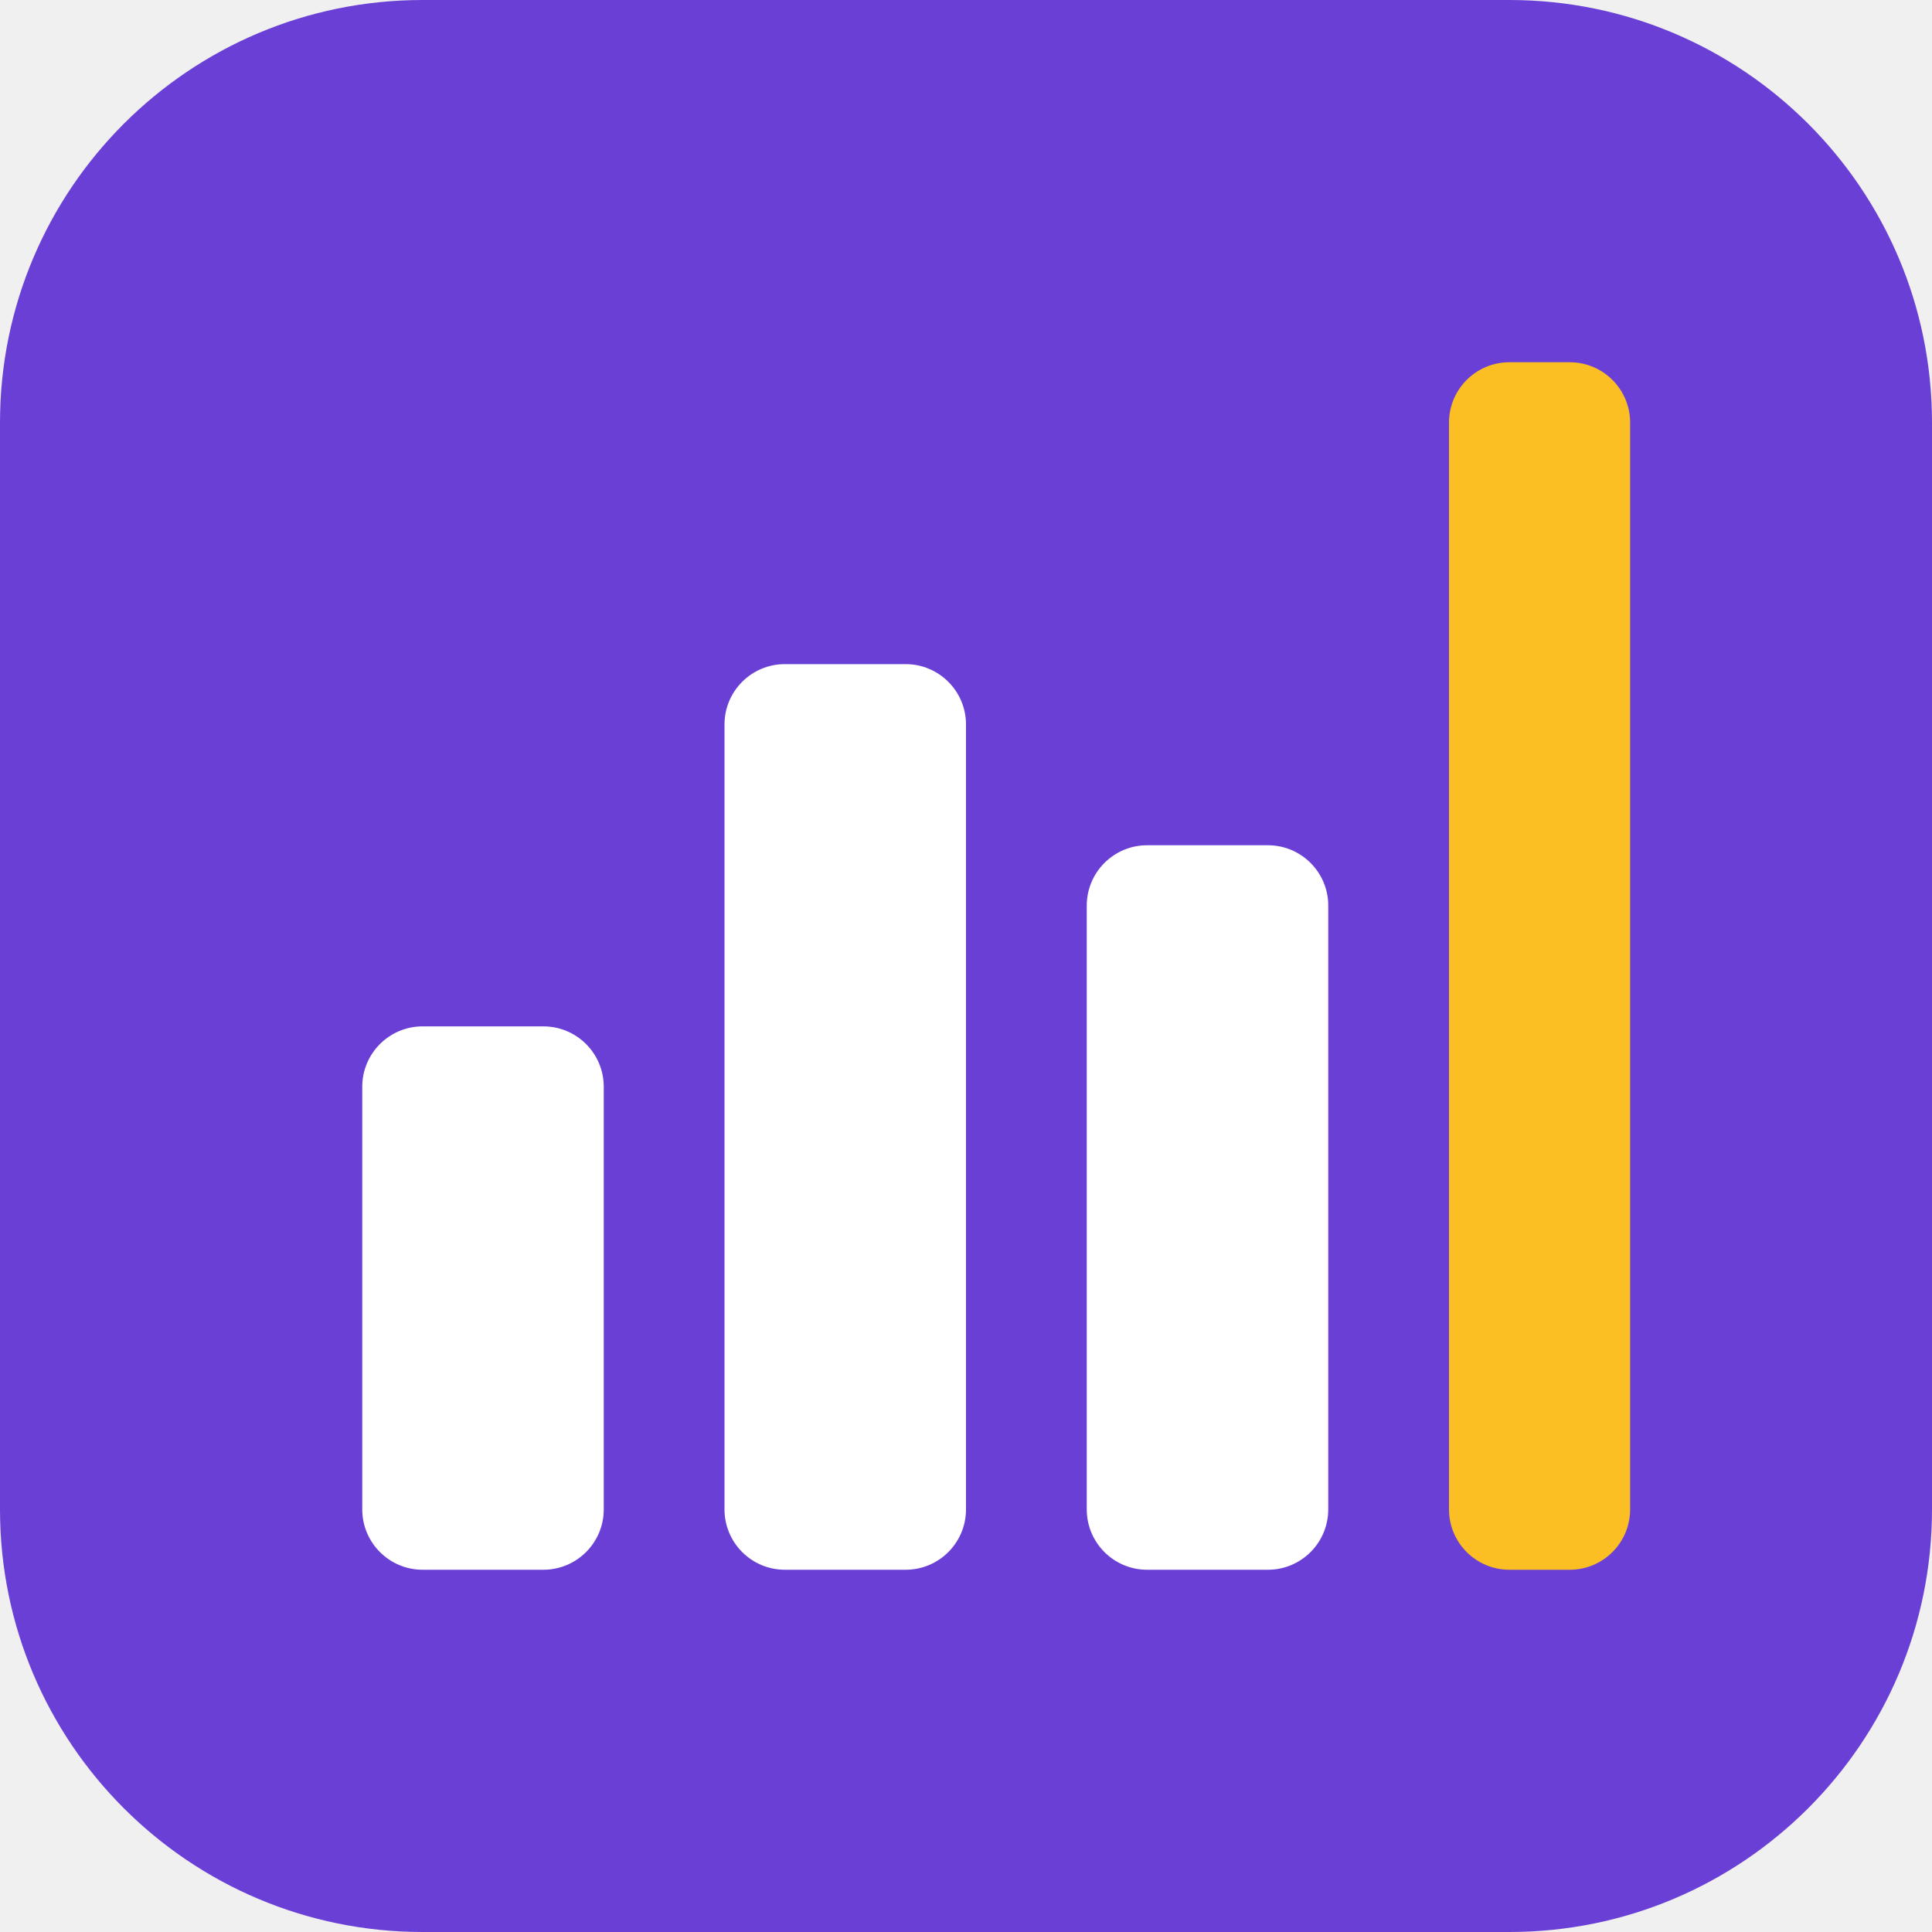
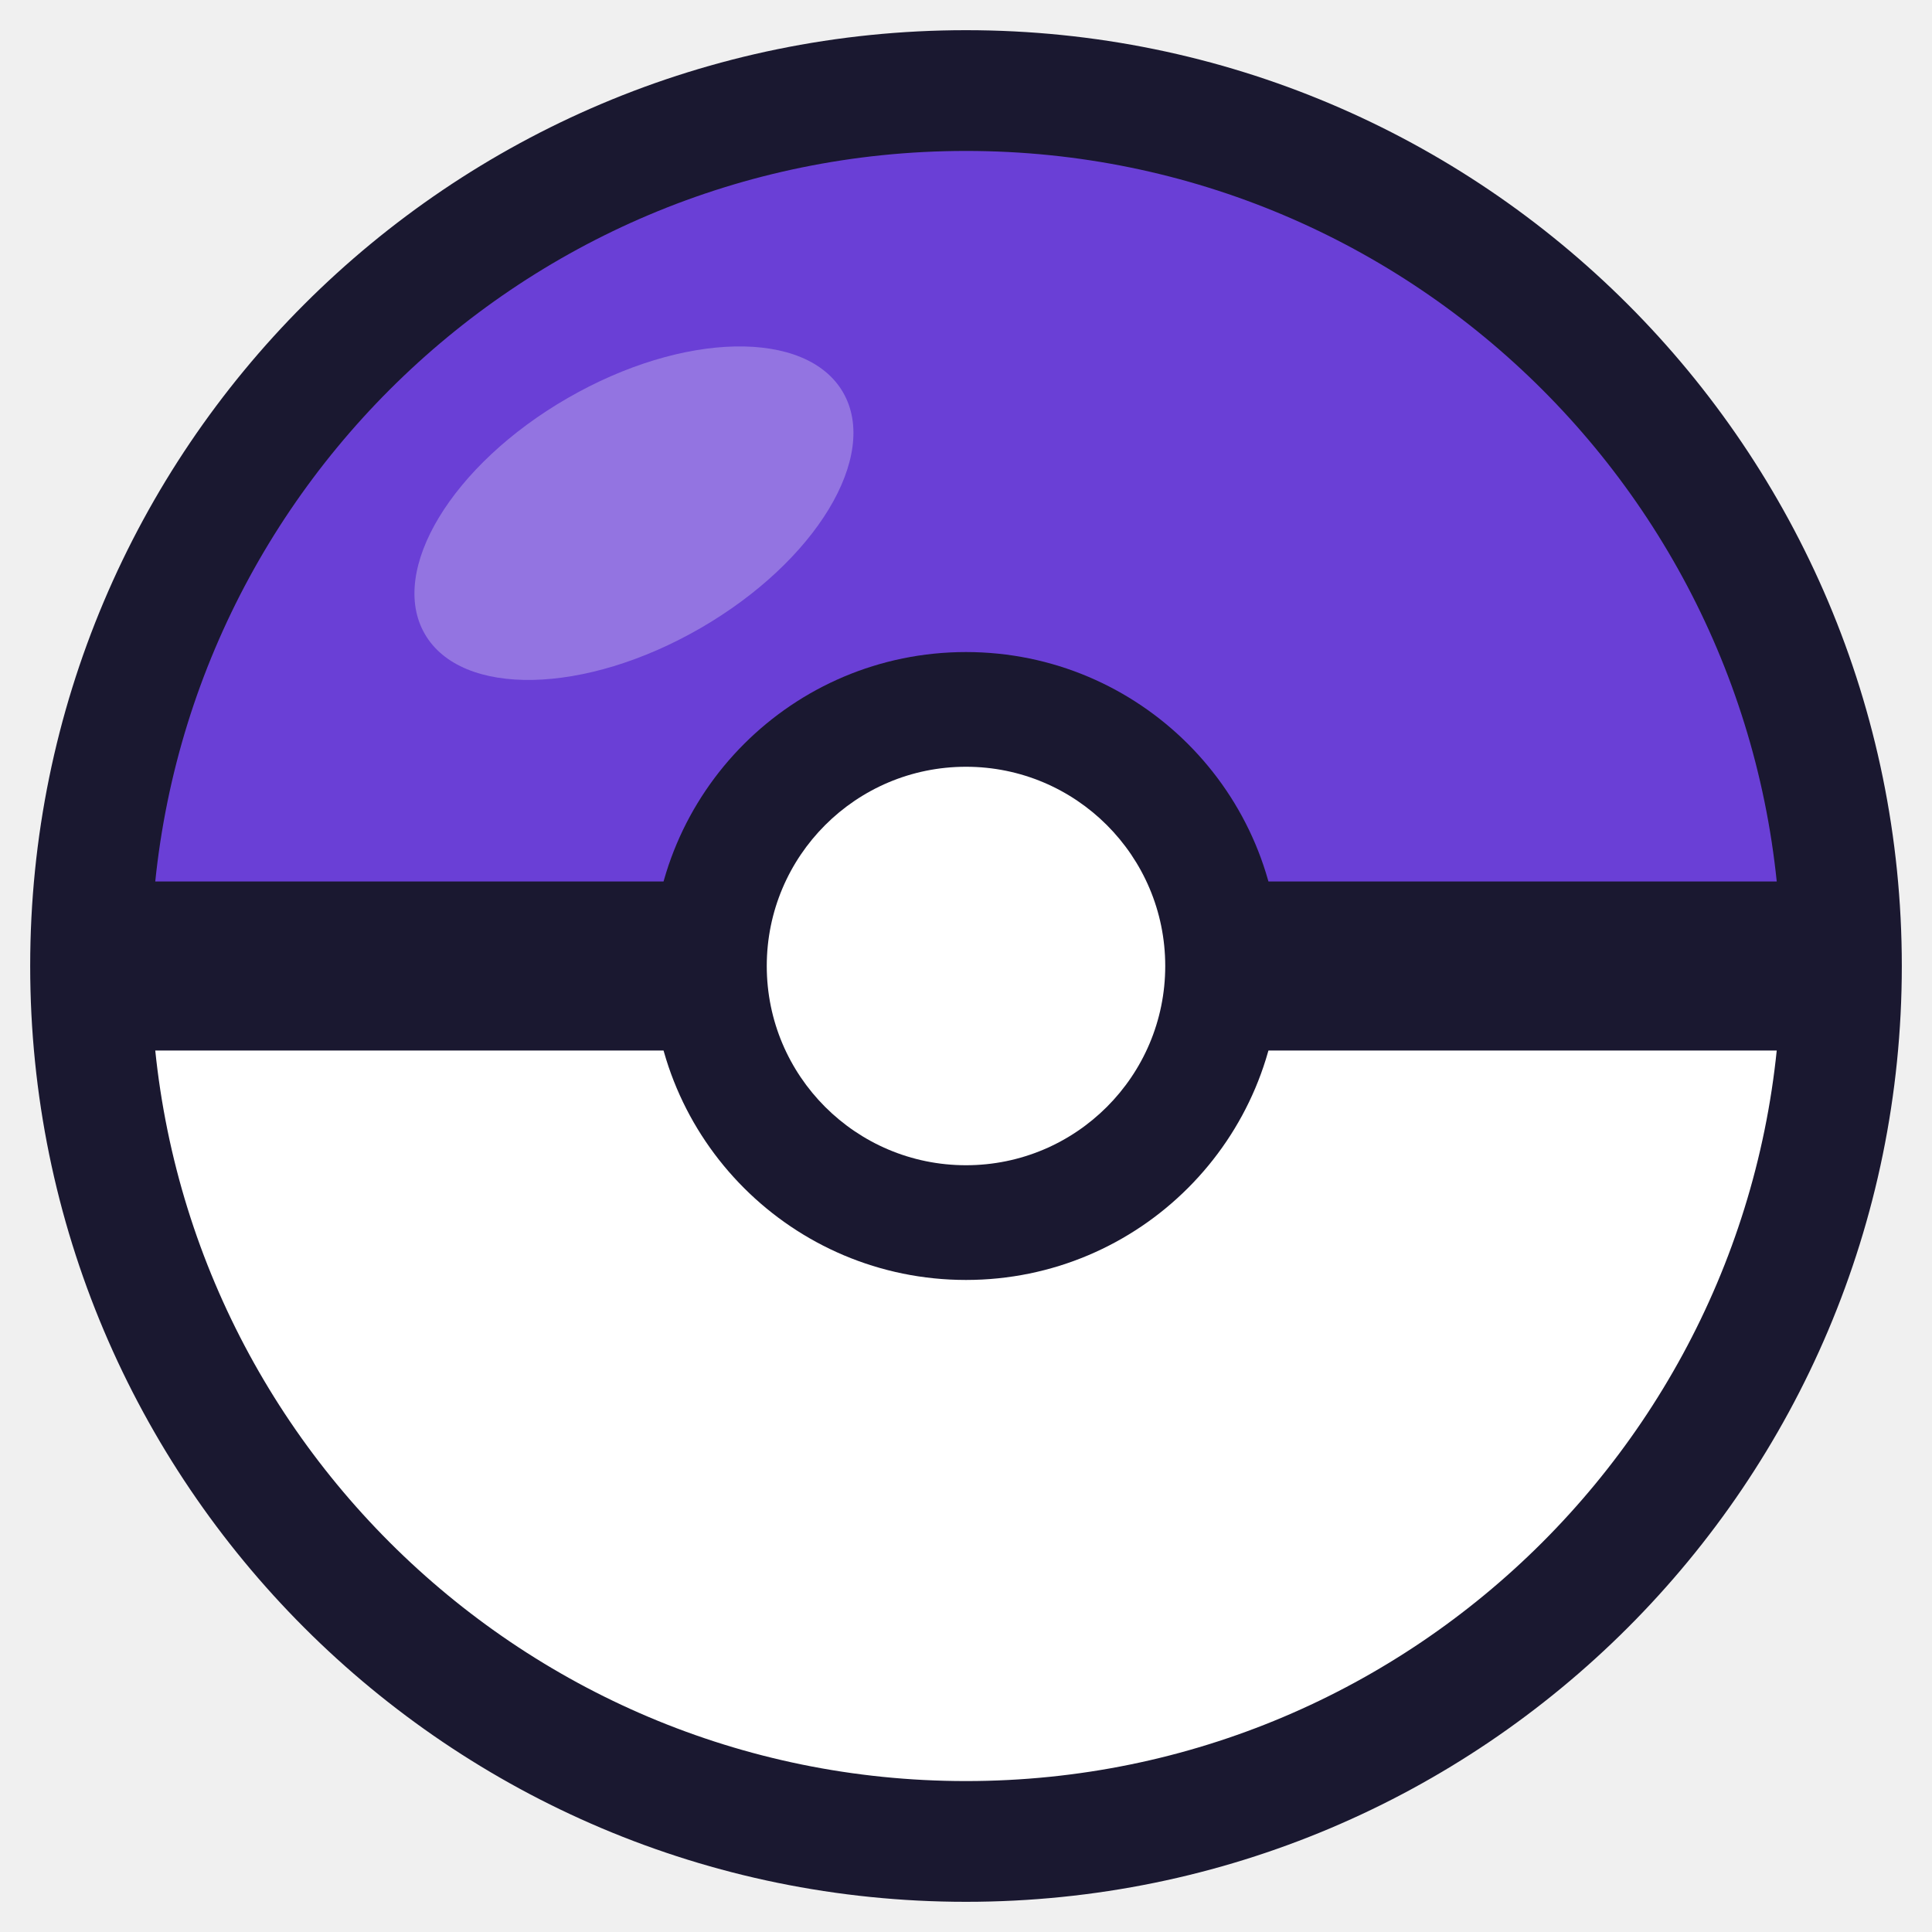
<svg xmlns="http://www.w3.org/2000/svg" viewBox="0 0 32 32">
-   <rect width="32" height="32" rx="7" fill="#6a3fd6" />
-   <rect x="6" y="17" width="4" height="9" rx="1" fill="#fff" />
-   <rect x="12" y="11" width="4" height="15" rx="1" fill="#fff" />
-   <rect x="18" y="14" width="4" height="12" rx="1" fill="#fff" />
-   <rect x="24" y="6" width="3" height="20" rx="1" fill="#fbbf24" />
+   <circle cx="16" cy="16" r="14.5" fill="#ffffff" />
+   <path d="M1.5 16a14.5 14.5 0 0 1 29 0z" fill="#6a3fd6" />
+   <ellipse cx="10.5" cy="8.5" rx="4" ry="2.2" fill="#ffffff" opacity="0.28" transform="rotate(-30 10.5 8.5)" />
+   <rect x="1.5" y="14.6" width="29" height="2.8" fill="#1a1830" />
+   <circle cx="16" cy="16" r="14.5" fill="none" stroke="#1a1830" stroke-width="2" />
+   <circle cx="16" cy="16" r="5.2" fill="#1a1830" />
+   <circle cx="16" cy="16" r="3.3" fill="#ffffff" />
</svg>
